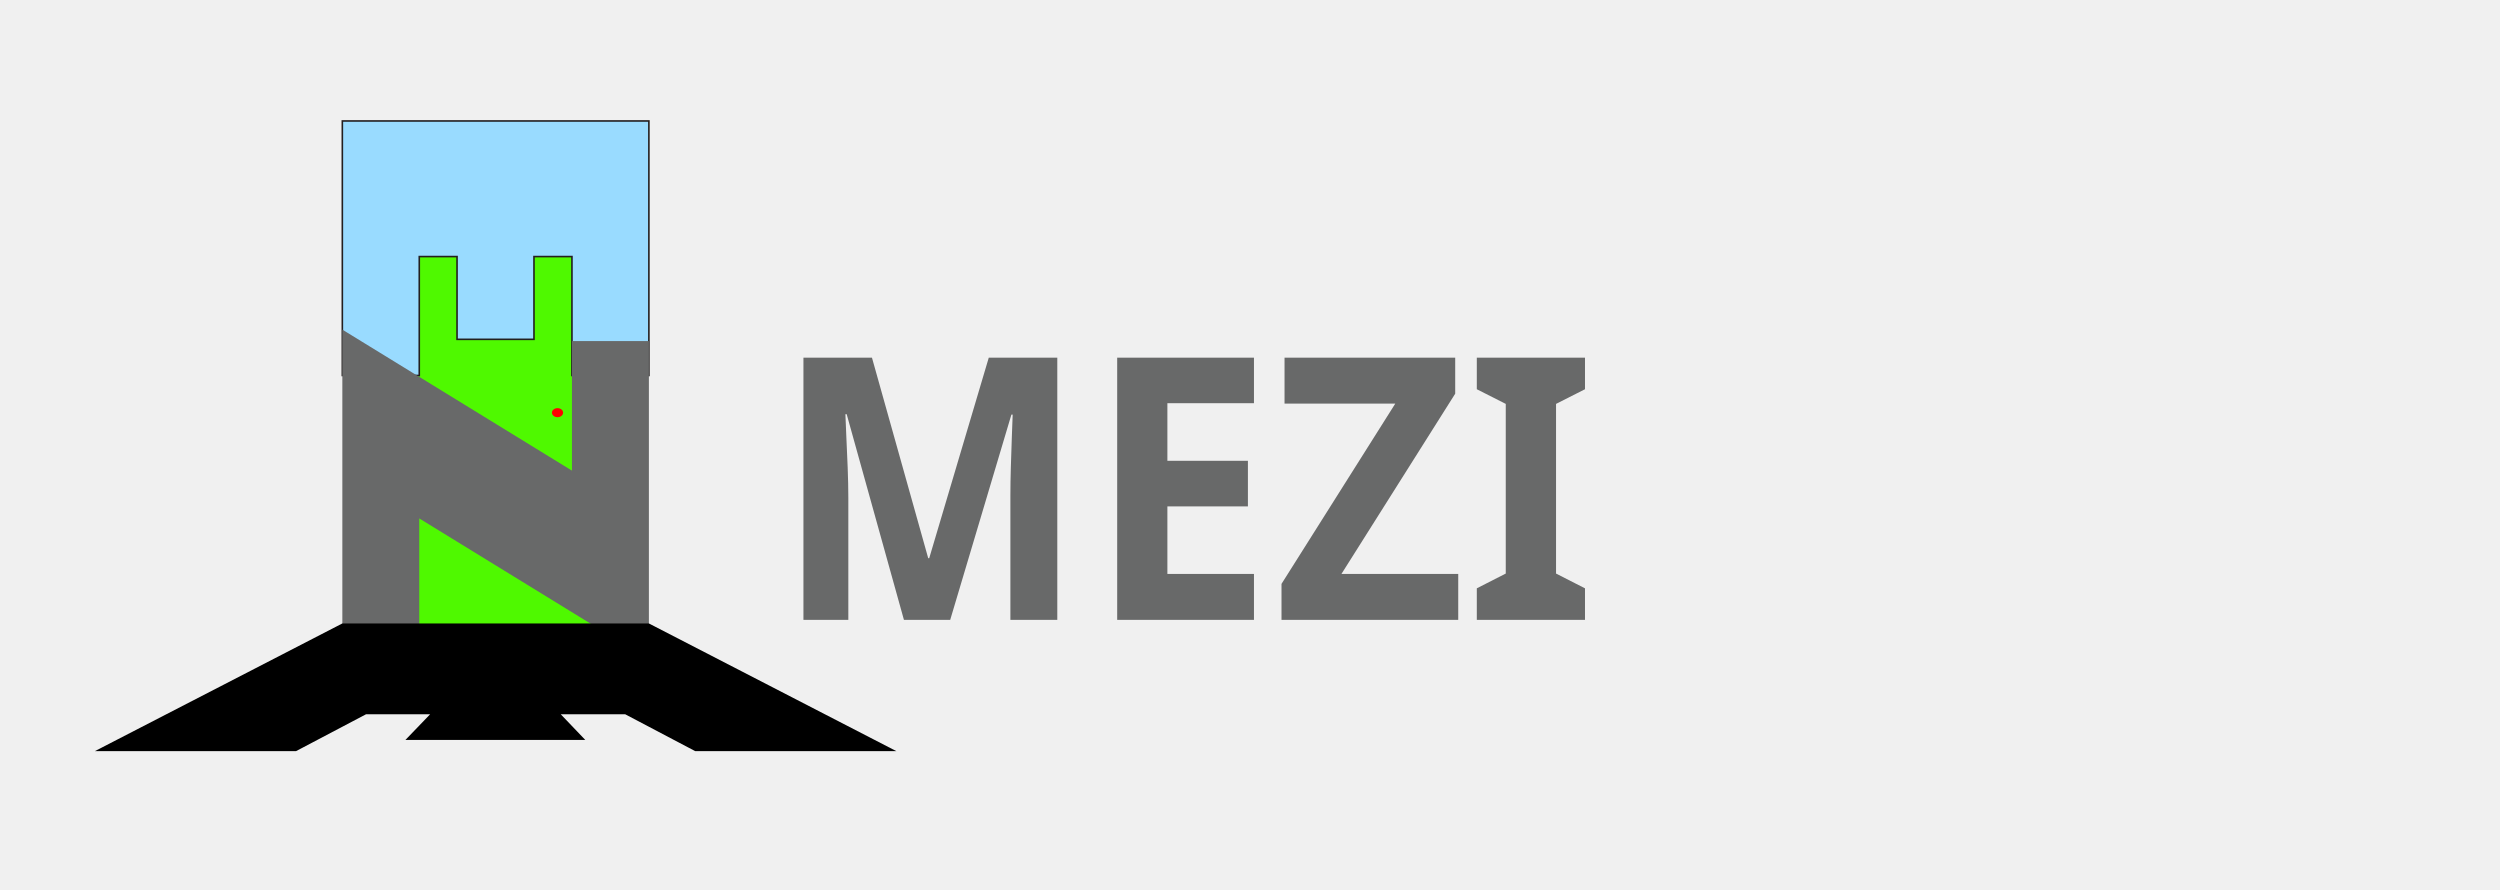
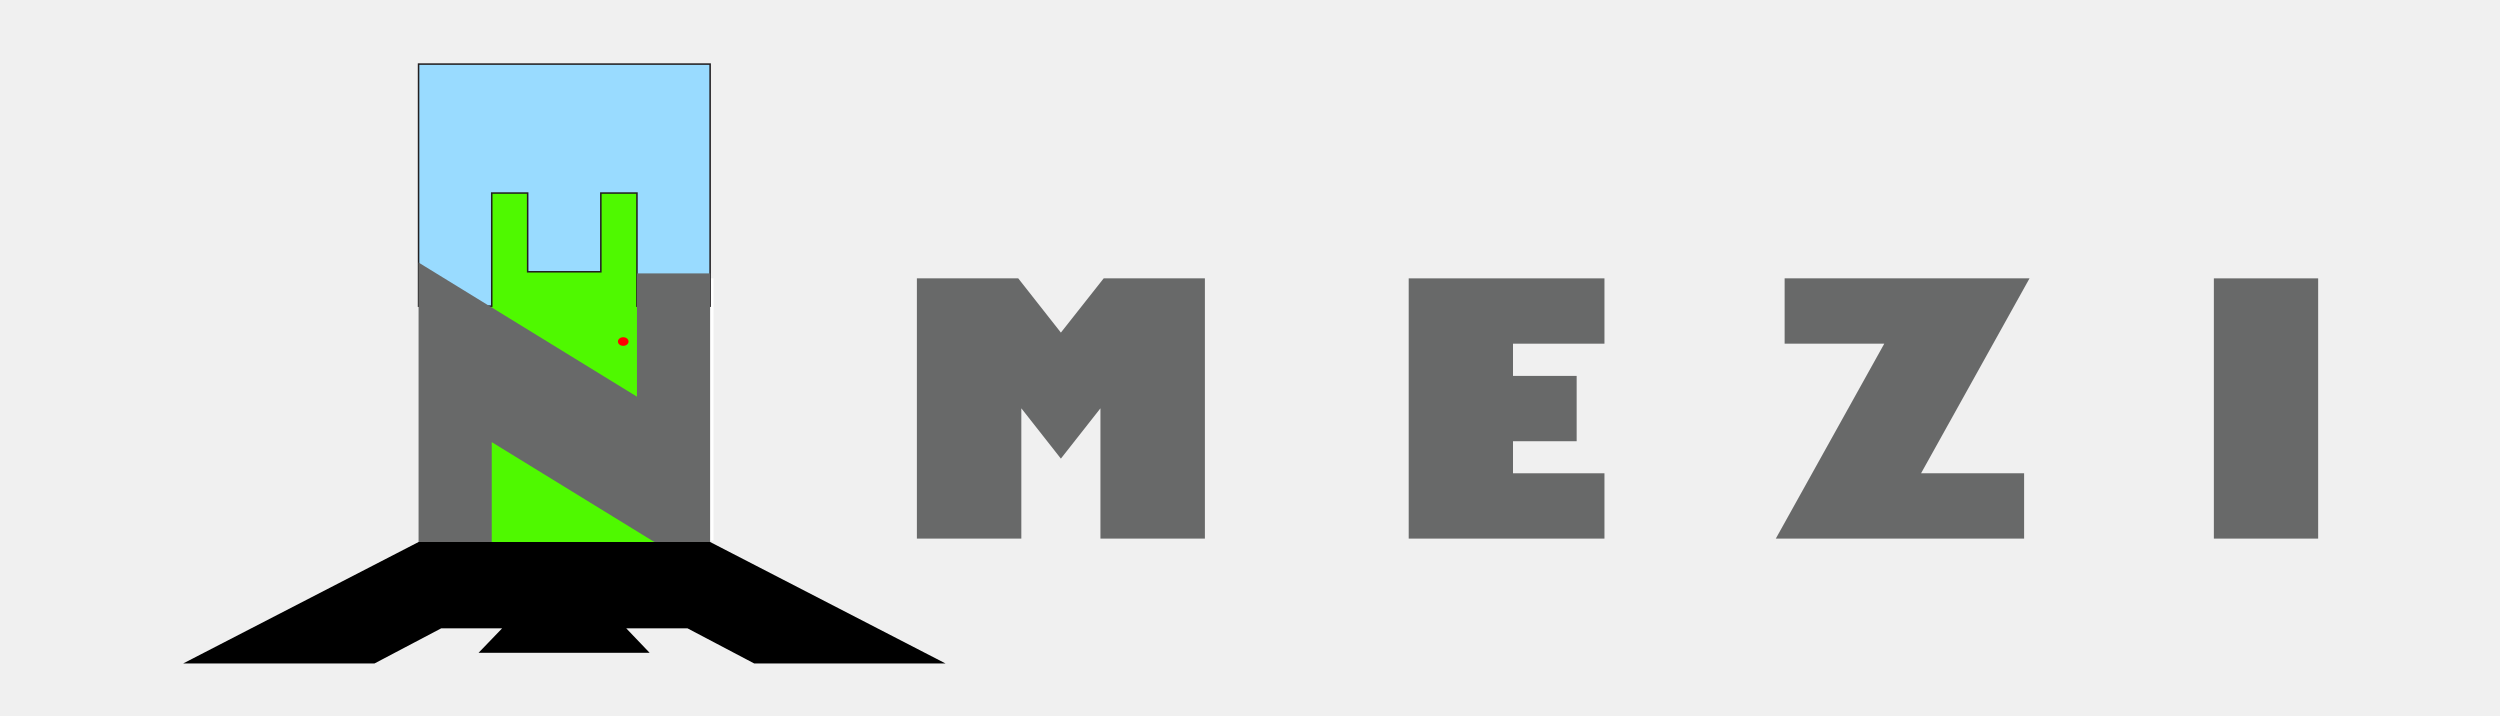
- <svg xmlns="http://www.w3.org/2000/svg" viewBox="0 0 482.908 171.73" height="171.73" width="482.908" xml:space="preserve" version="1.1" id="svg2">
-   <defs id="defs6">
-     <clipPath id="clipPath38" clipPathUnits="userSpaceOnUse">
-       <path id="path40" d="m 0,137.384 386.326,0 L 386.326,0 0,0 0,137.384 Z" />
-     </clipPath>
-   </defs>
-   <g transform="matrix(1.25,0,0,-1.25,0,171.73)" id="g10">
-     <path id="path12" style="fill:#4ff900;fill-opacity:1;fill-rule:nonzero;stroke:none" d="m 95.276,38.086 -31.834,0 0,62.803 31.834,0 0,-62.803 z" />
-     <g transform="translate(100.272,79.3594)" id="g14">
-       <path id="path16" style="fill:#99dbff;fill-opacity:1;fill-rule:nonzero;stroke:none" d="m 0,0 -11.889,0 0,18.377 -5.867,0 0,-12.79 -11.89,0 0,12.79 -5.835,0 0,-18.377 -11.89,0 0,39.331 L 0,39.331 0,0 Z" />
-     </g>
-     <g transform="translate(100.272,79.3594)" id="g18">
-       <path id="path20" style="fill:none;stroke:#231f20;stroke-width:0.25;stroke-linecap:butt;stroke-linejoin:miter;stroke-miterlimit:10;stroke-dasharray:none;stroke-opacity:1" d="m 0,0 -11.889,0 0,18.377 -5.867,0 0,-12.79 -11.89,0 0,12.79 -5.835,0 0,-18.377 -11.89,0 0,39.331 L 0,39.331 0,0 Z" />
-     </g>
-     <g transform="translate(100.2729,35.4766)" id="g22">
-       <path id="path24" style="fill:#686969;fill-opacity:1;fill-rule:nonzero;stroke:none" d="m 0,0 -35.481,21.791 0,-20.705 -11.89,0 0,49.885 35.482,-21.791 0,20.022 L 0,49.202 0,0 Z" />
-     </g>
-     <g transform="translate(138.5122,21.3115)" id="g26">
-       <path id="path28" style="fill:#000000;fill-opacity:1;fill-rule:nonzero;stroke:none" d="m 0,0 -31.084,0 -10.824,5.7 -9.956,0 3.792,-3.967 -27.788,0 3.82,3.967 -9.902,0 -10.824,-5.7 -31.084,0 38.239,19.731 47.371,0 L 0,0 Z" />
-     </g>
-     <text id="text30" style="font-variant:normal;font-weight:800;font-stretch:normal;font-size:56.745px;font-family:'Gill Sans';-inkscape-font-specification:GillSans-UltraBold;writing-mode:lr-tb;fill:#686969;fill-opacity:1;fill-rule:nonzero;stroke:none" transform="matrix(0.9060287,0,0,-1,119.5269,41.5952)">
-       <tspan id="tspan32" y="0" x="0 88.068 157.24 232.314">MEZI</tspan>
-     </text>
-     <g id="g34">
-       <g clip-path="url(#clipPath38)" id="g36">
-         <g transform="translate(87.0176,73.6133)" id="g42">
-           <path id="path44" style="fill:#ff0000;fill-opacity:1;fill-rule:nonzero;stroke:none" d="m 0,0 c 0,-0.386 -0.386,-0.7 -0.863,-0.7 -0.477,0 -0.863,0.314 -0.863,0.7 0,0.387 0.386,0.7 0.863,0.7 C -0.386,0.7 0,0.387 0,0" />
-         </g>
-       </g>
-     </g>
+ <svg xmlns="http://www.w3.org/2000/svg" version="1.1" id="Layer_1" x="0px" y="0px" width="406.178px" height="116.315px" viewBox="0 0 406.178 116.315" enable-background="new 0 0 406.178 116.315" xml:space="preserve">
+   <g>
+     <path fill="#FFFFFF" d="M90.023,45.226l8.836,14.131h0.101V45.226h16.97V87.84h-12.853l-8.134-13.161h-0.101v12.829H77.898V45.226   H90.023z" />
+     <path fill="#686969" d="M165.435,45.226l6.928,8.811l6.954-8.811h16.443v42.282h-16.97V66.339l-6.427,8.174l-6.426-8.174v21.169   h-16.97V45.226H165.435z" />
+     <path fill="#686969" d="M260.679,45.226v10.612h-14.861v5.236h10.343v10.612h-10.343v5.209h14.861v10.612h-31.806V45.226H260.679z" />
+     <path fill="#686969" d="M329.739,45.226l-17.623,31.67h16.744v10.612h-40.342l17.623-31.67H289.95V45.226H329.739z" />
+     <path fill="#686969" d="M376.634,45.226v42.282h-16.945V45.226H376.634z" />
  </g>
+   <rect x="78.545" y="28.213" fill="#4FF900" width="31.834" height="62.803" />
+   <g>
+     <path fill="#99DBFF" stroke="#231F20" stroke-width="0.25" stroke-miterlimit="10" d="M115.375,49.743h-11.889V31.366h-5.867v12.79   H85.729v-12.79h-5.836v18.377H68.004V10.412h47.371V49.743z" />
+     <path fill="#686969" d="M115.376,93.625L79.895,71.834V92.54H68.005V42.654l35.481,21.792V44.423h11.889V93.625z" />
+     <path d="M153.615,107.791h-31.084l-10.824-5.7h-9.956l3.792,3.967H77.755l3.82-3.967h-9.902l-10.823,5.7H29.766l38.239-19.731   h47.371L153.615,107.791z" />
+   </g>
+   <ellipse fill="#FF0000" cx="101.258" cy="55.489" rx="0.863" ry="0.7" />
</svg>
